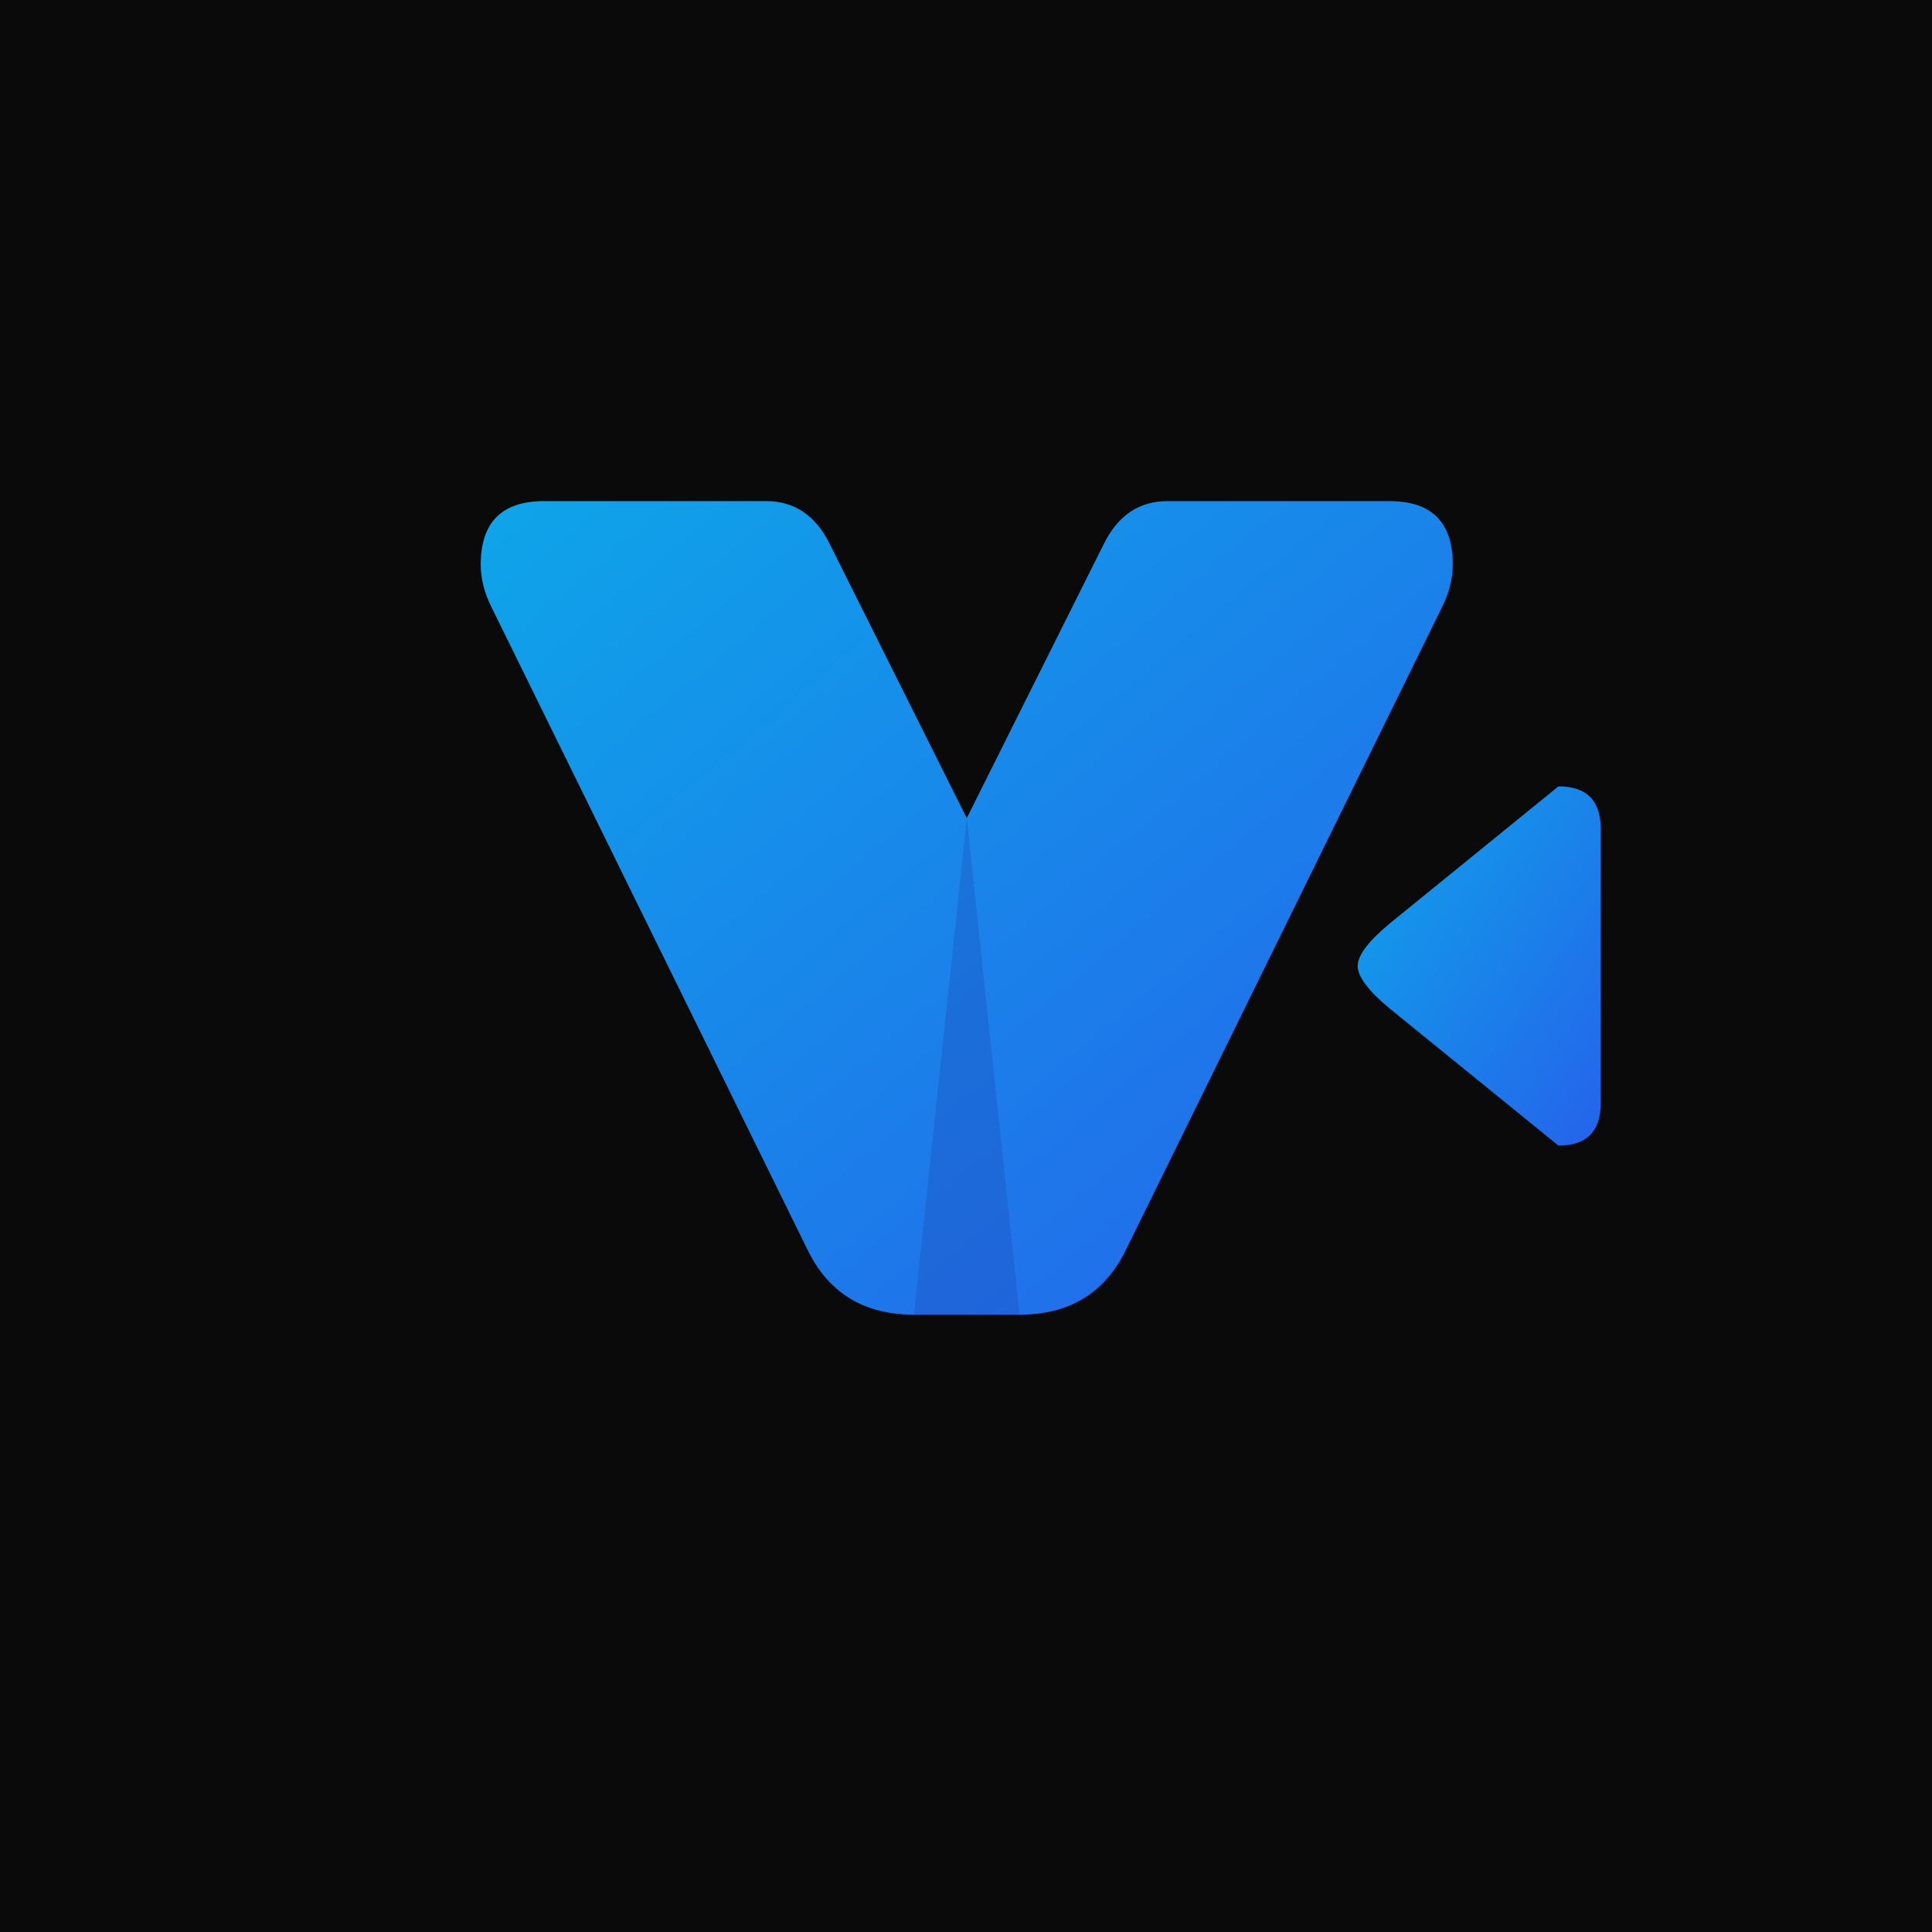
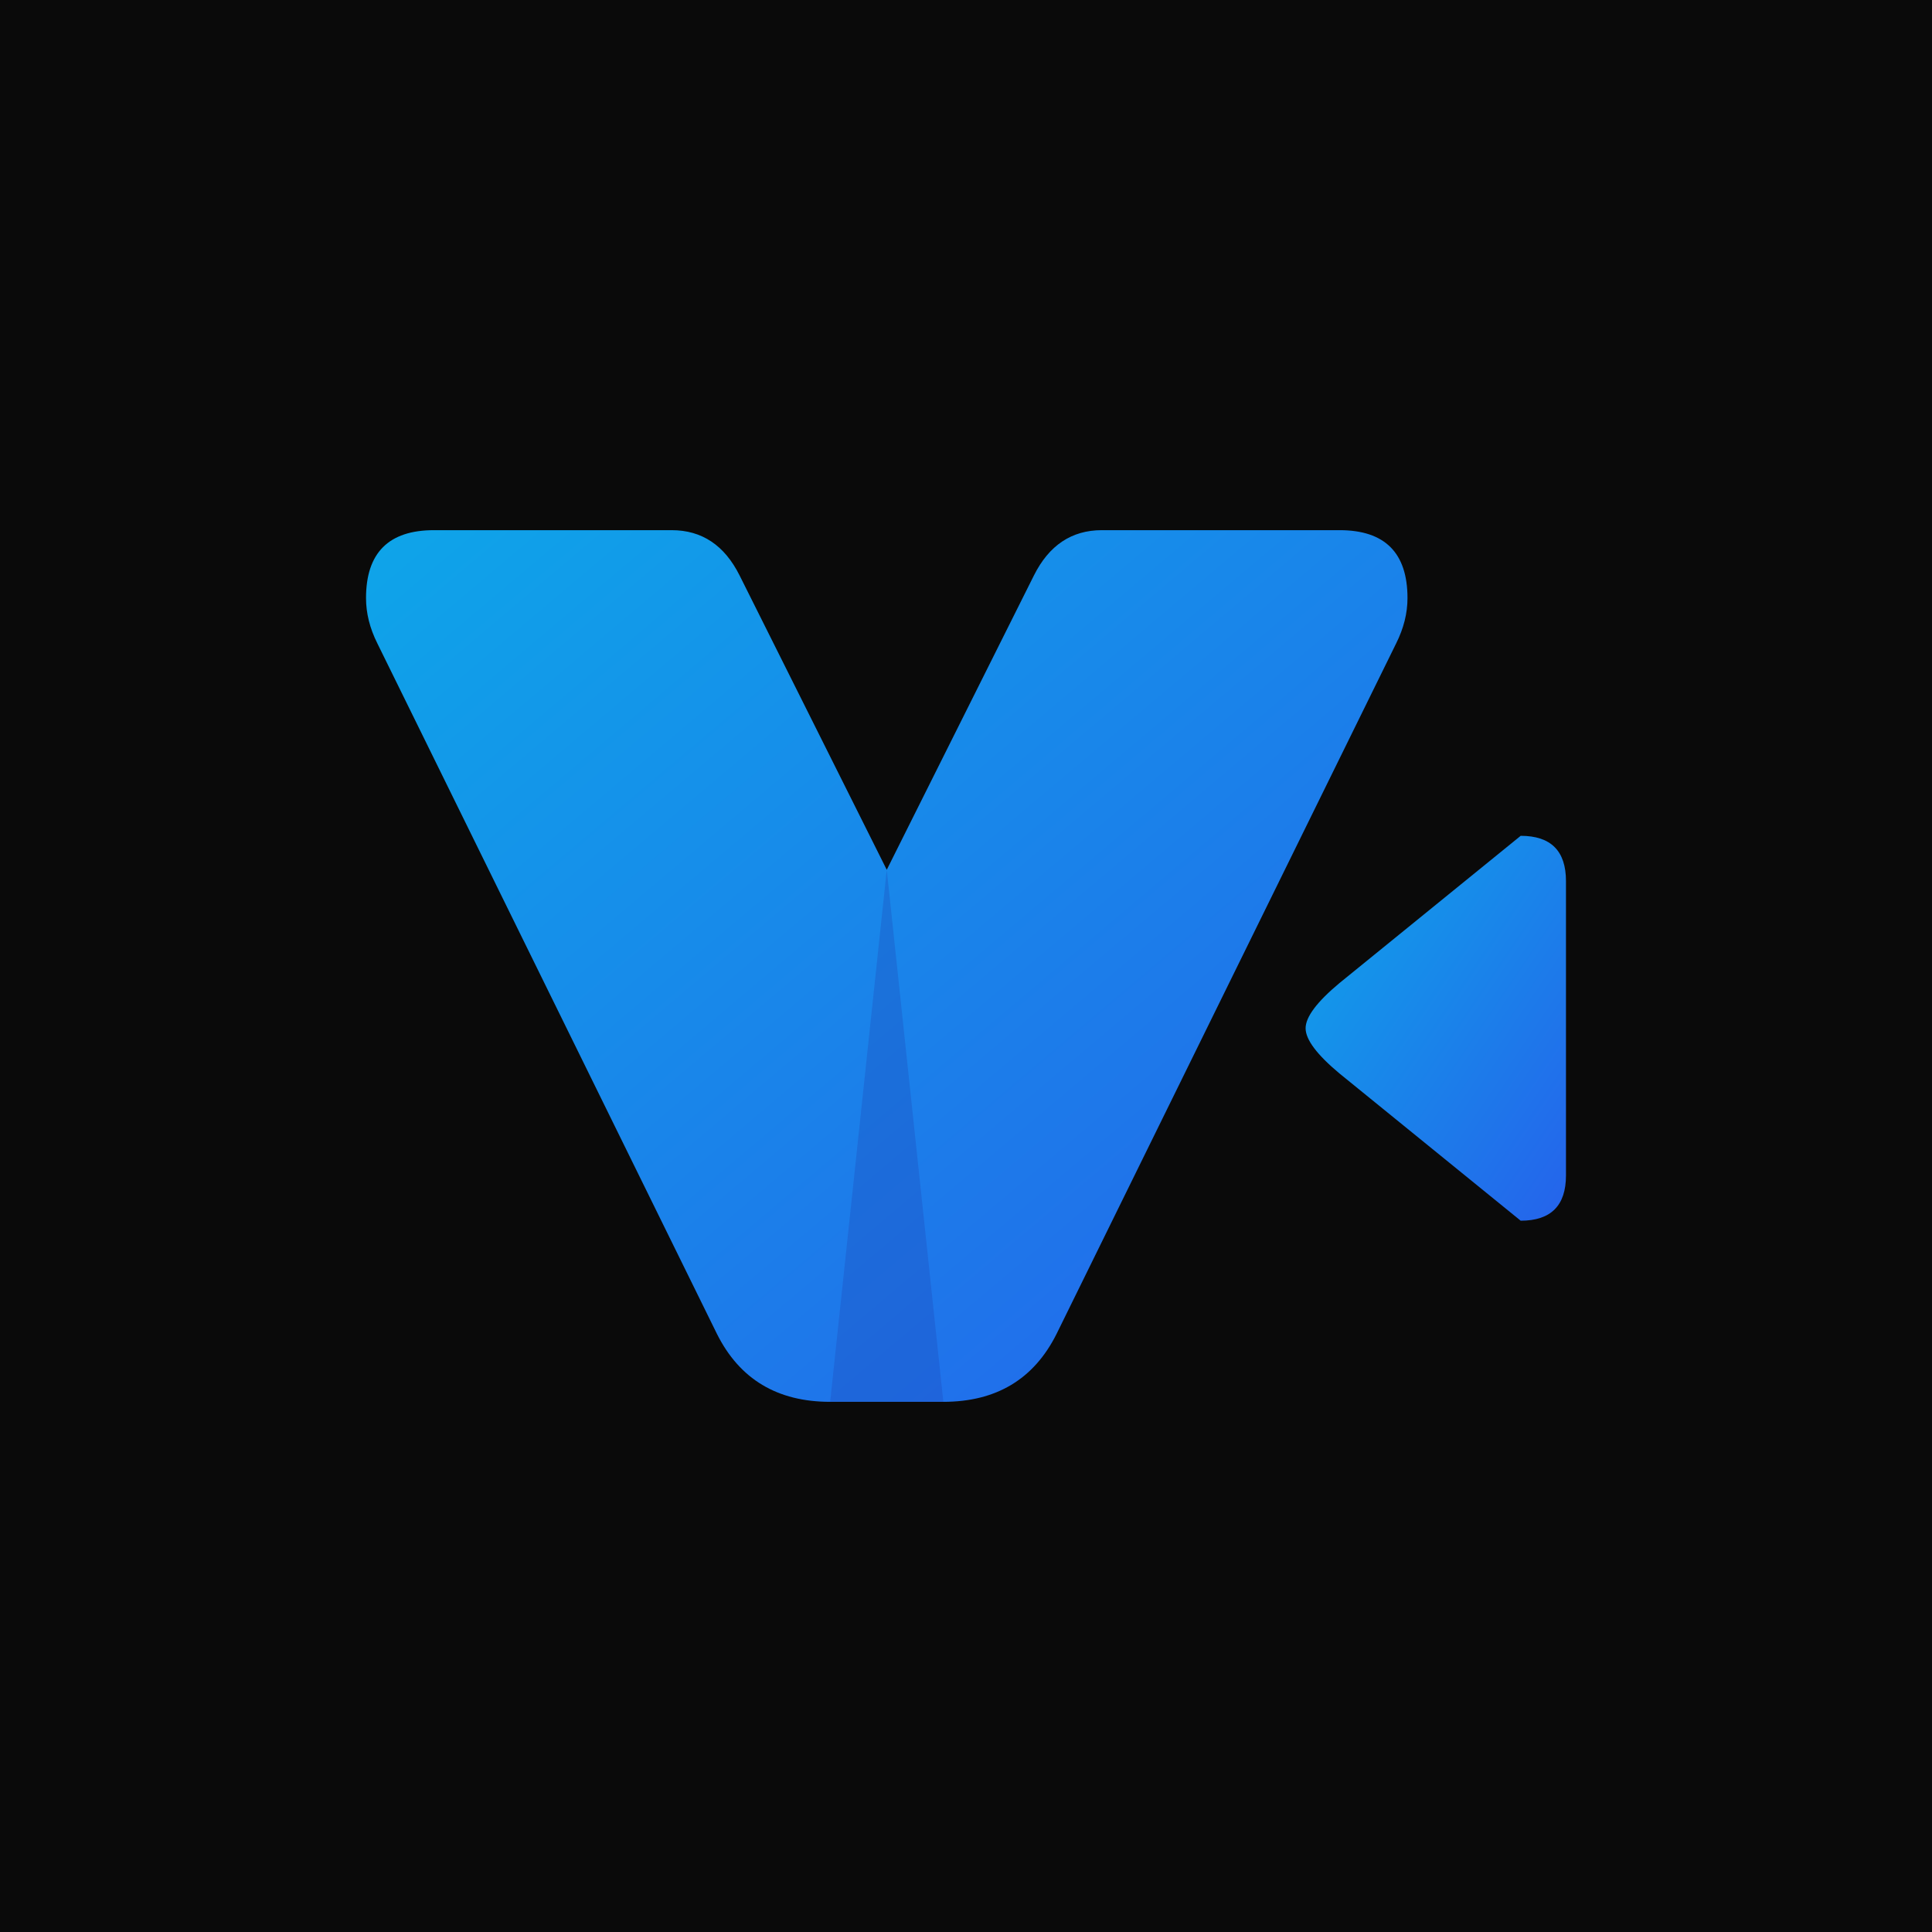
<svg xmlns="http://www.w3.org/2000/svg" viewBox="0 0 512 512">
  <defs>
    <linearGradient id="g" x1="0%" y1="0%" x2="100%" y2="100%">
      <stop offset="0%" stop-color="#0EA5E9" />
      <stop offset="100%" stop-color="#2563EB" />
    </linearGradient>
  </defs>
  <rect width="512" height="512" fill="#0a0a0a" />
-   <g transform="translate(77,116) scale(1.4)">
+   <g transform="translate(43,122.5) scale(1.5)">
    <path fill="url(#g)" d="M36 24 Q36 12 48 12 H90 Q98 12 102 20 L128 72 L154 20 Q158 12 166 12 H208 Q220 12 220 24 Q220 28 218 32 L158 154 Q152 166 138 166 H118 Q104 166 98 154 L38 32 Q36 28 36 24 Z" />
    <path d="M118 166 L128 72 L138 166 Z" fill="#1E40AF" opacity=".28" />
    <path fill="url(#g)" d="M248 74 Q248 66 240 66 L208 92 Q202 97 202 100 Q202 103 208 108 L240 134 Q248 134 248 126 Z" />
  </g>
</svg>
